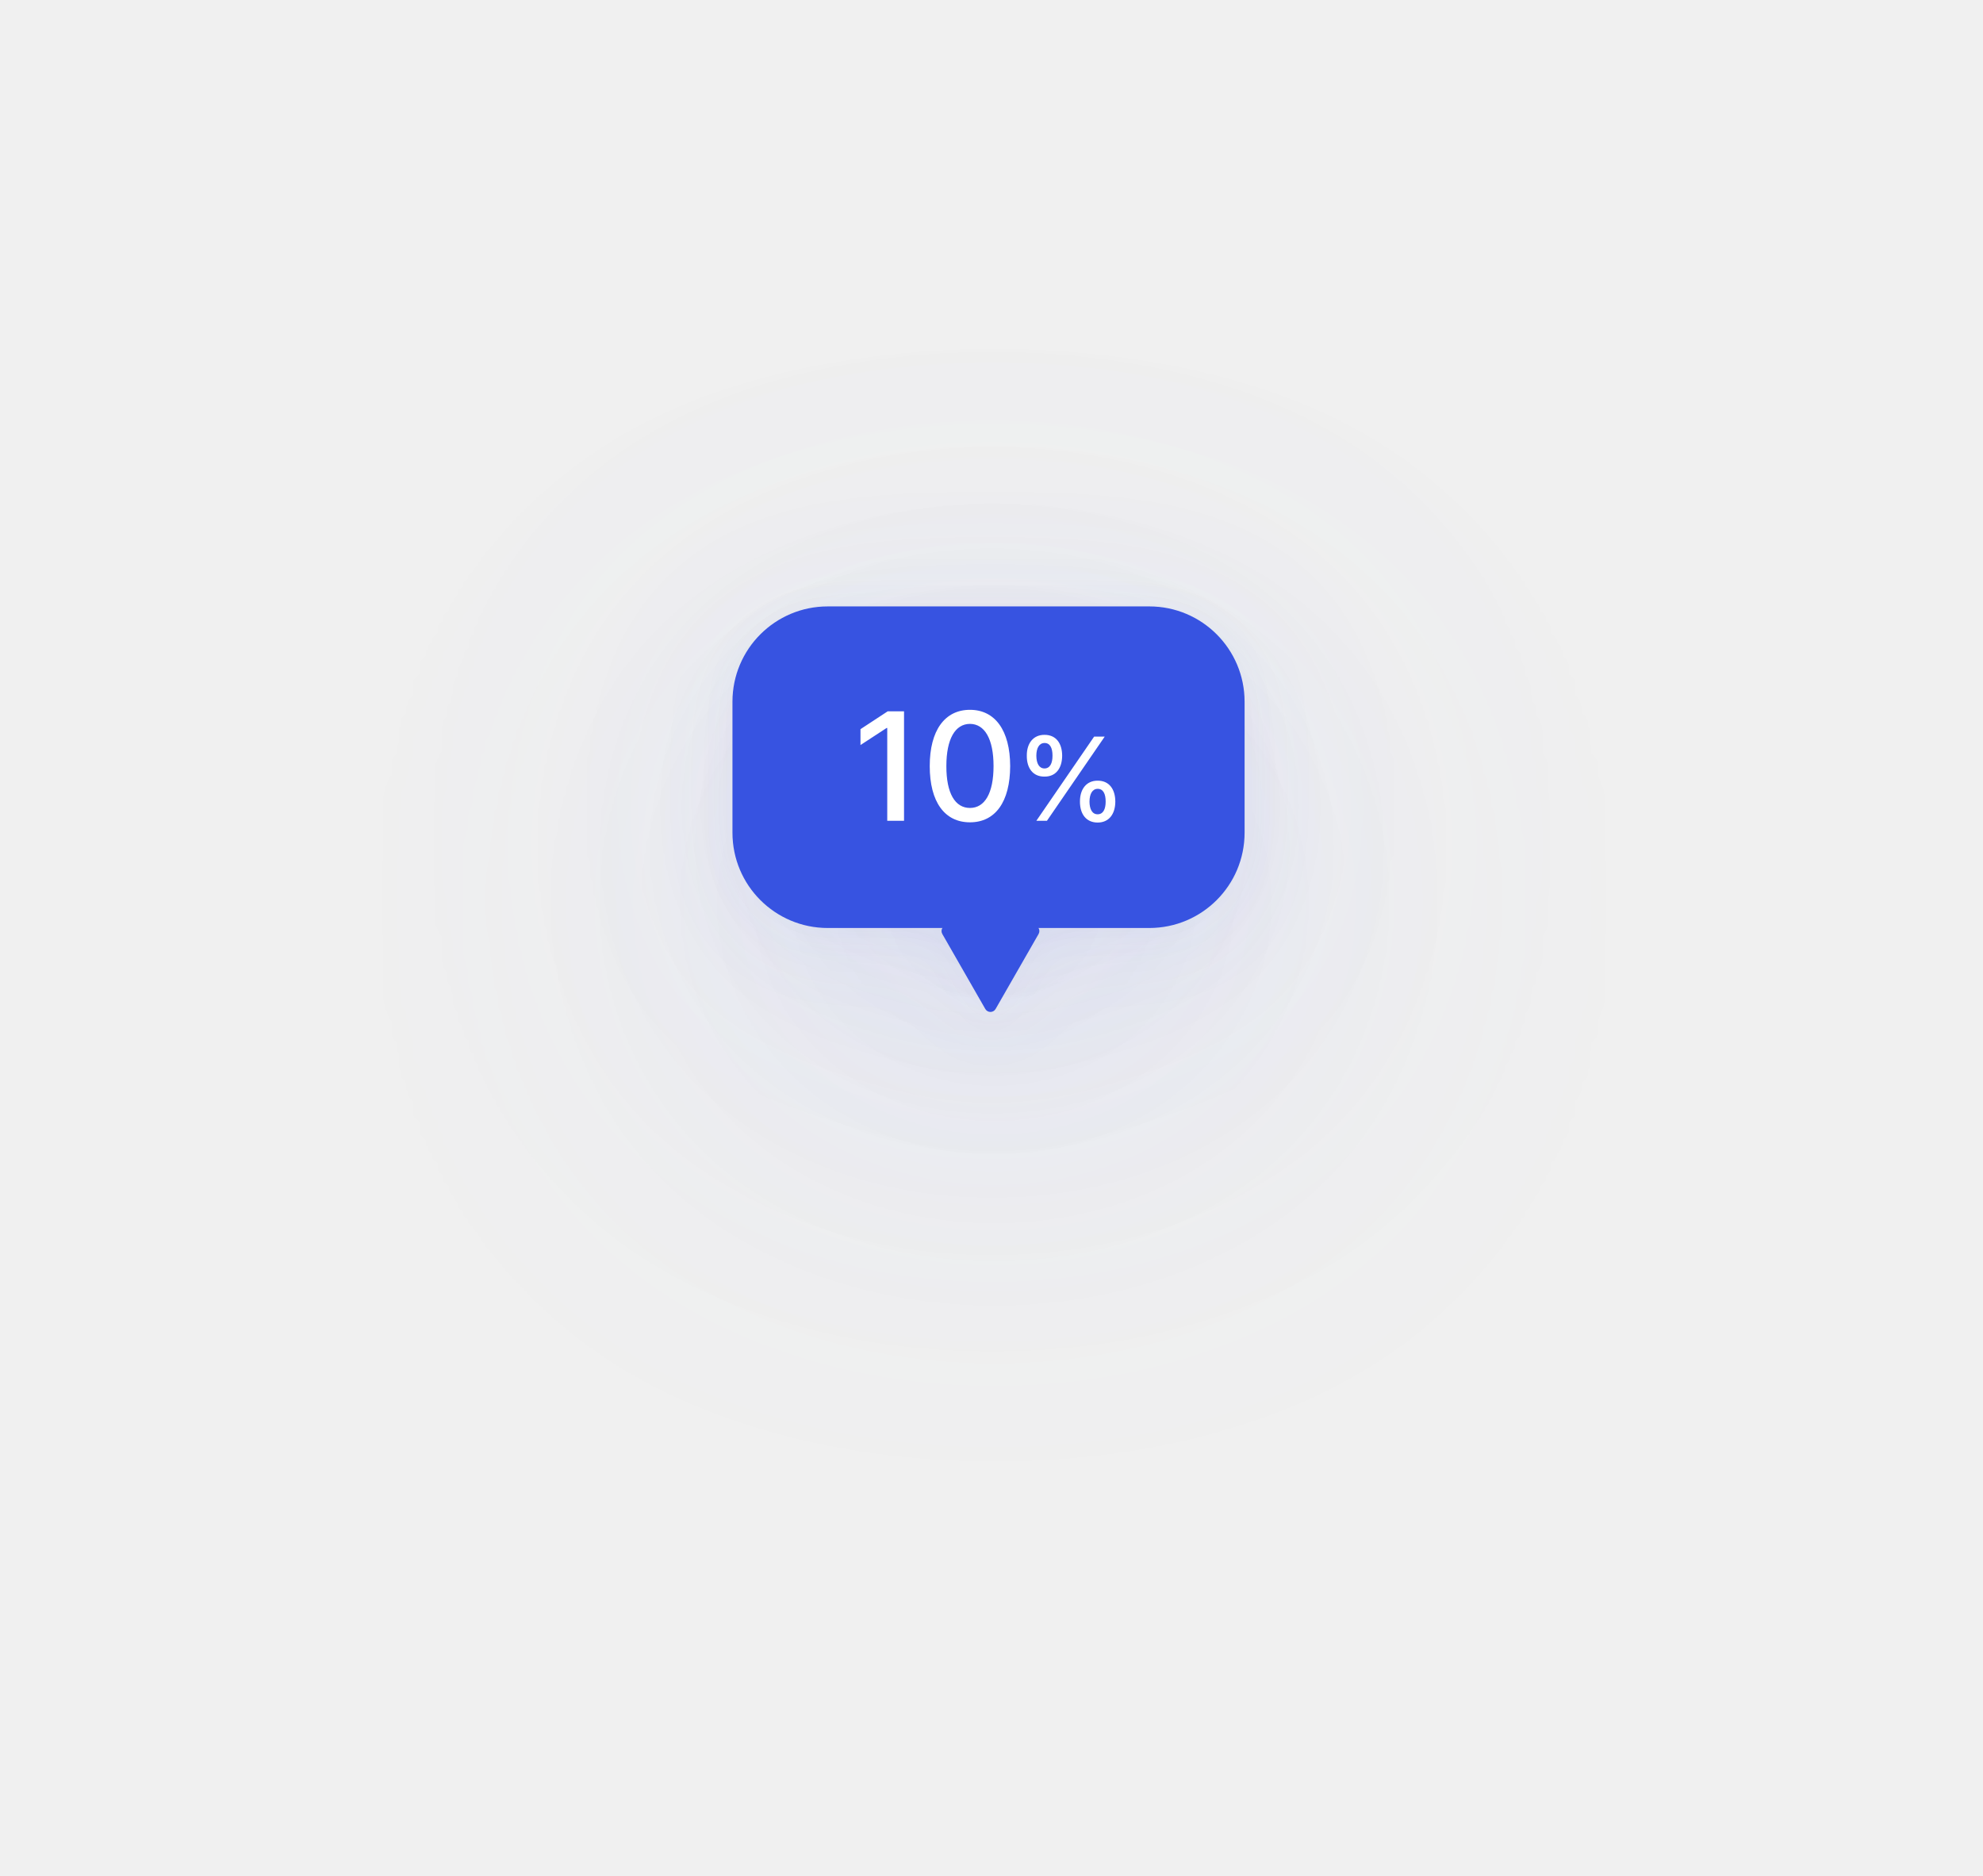
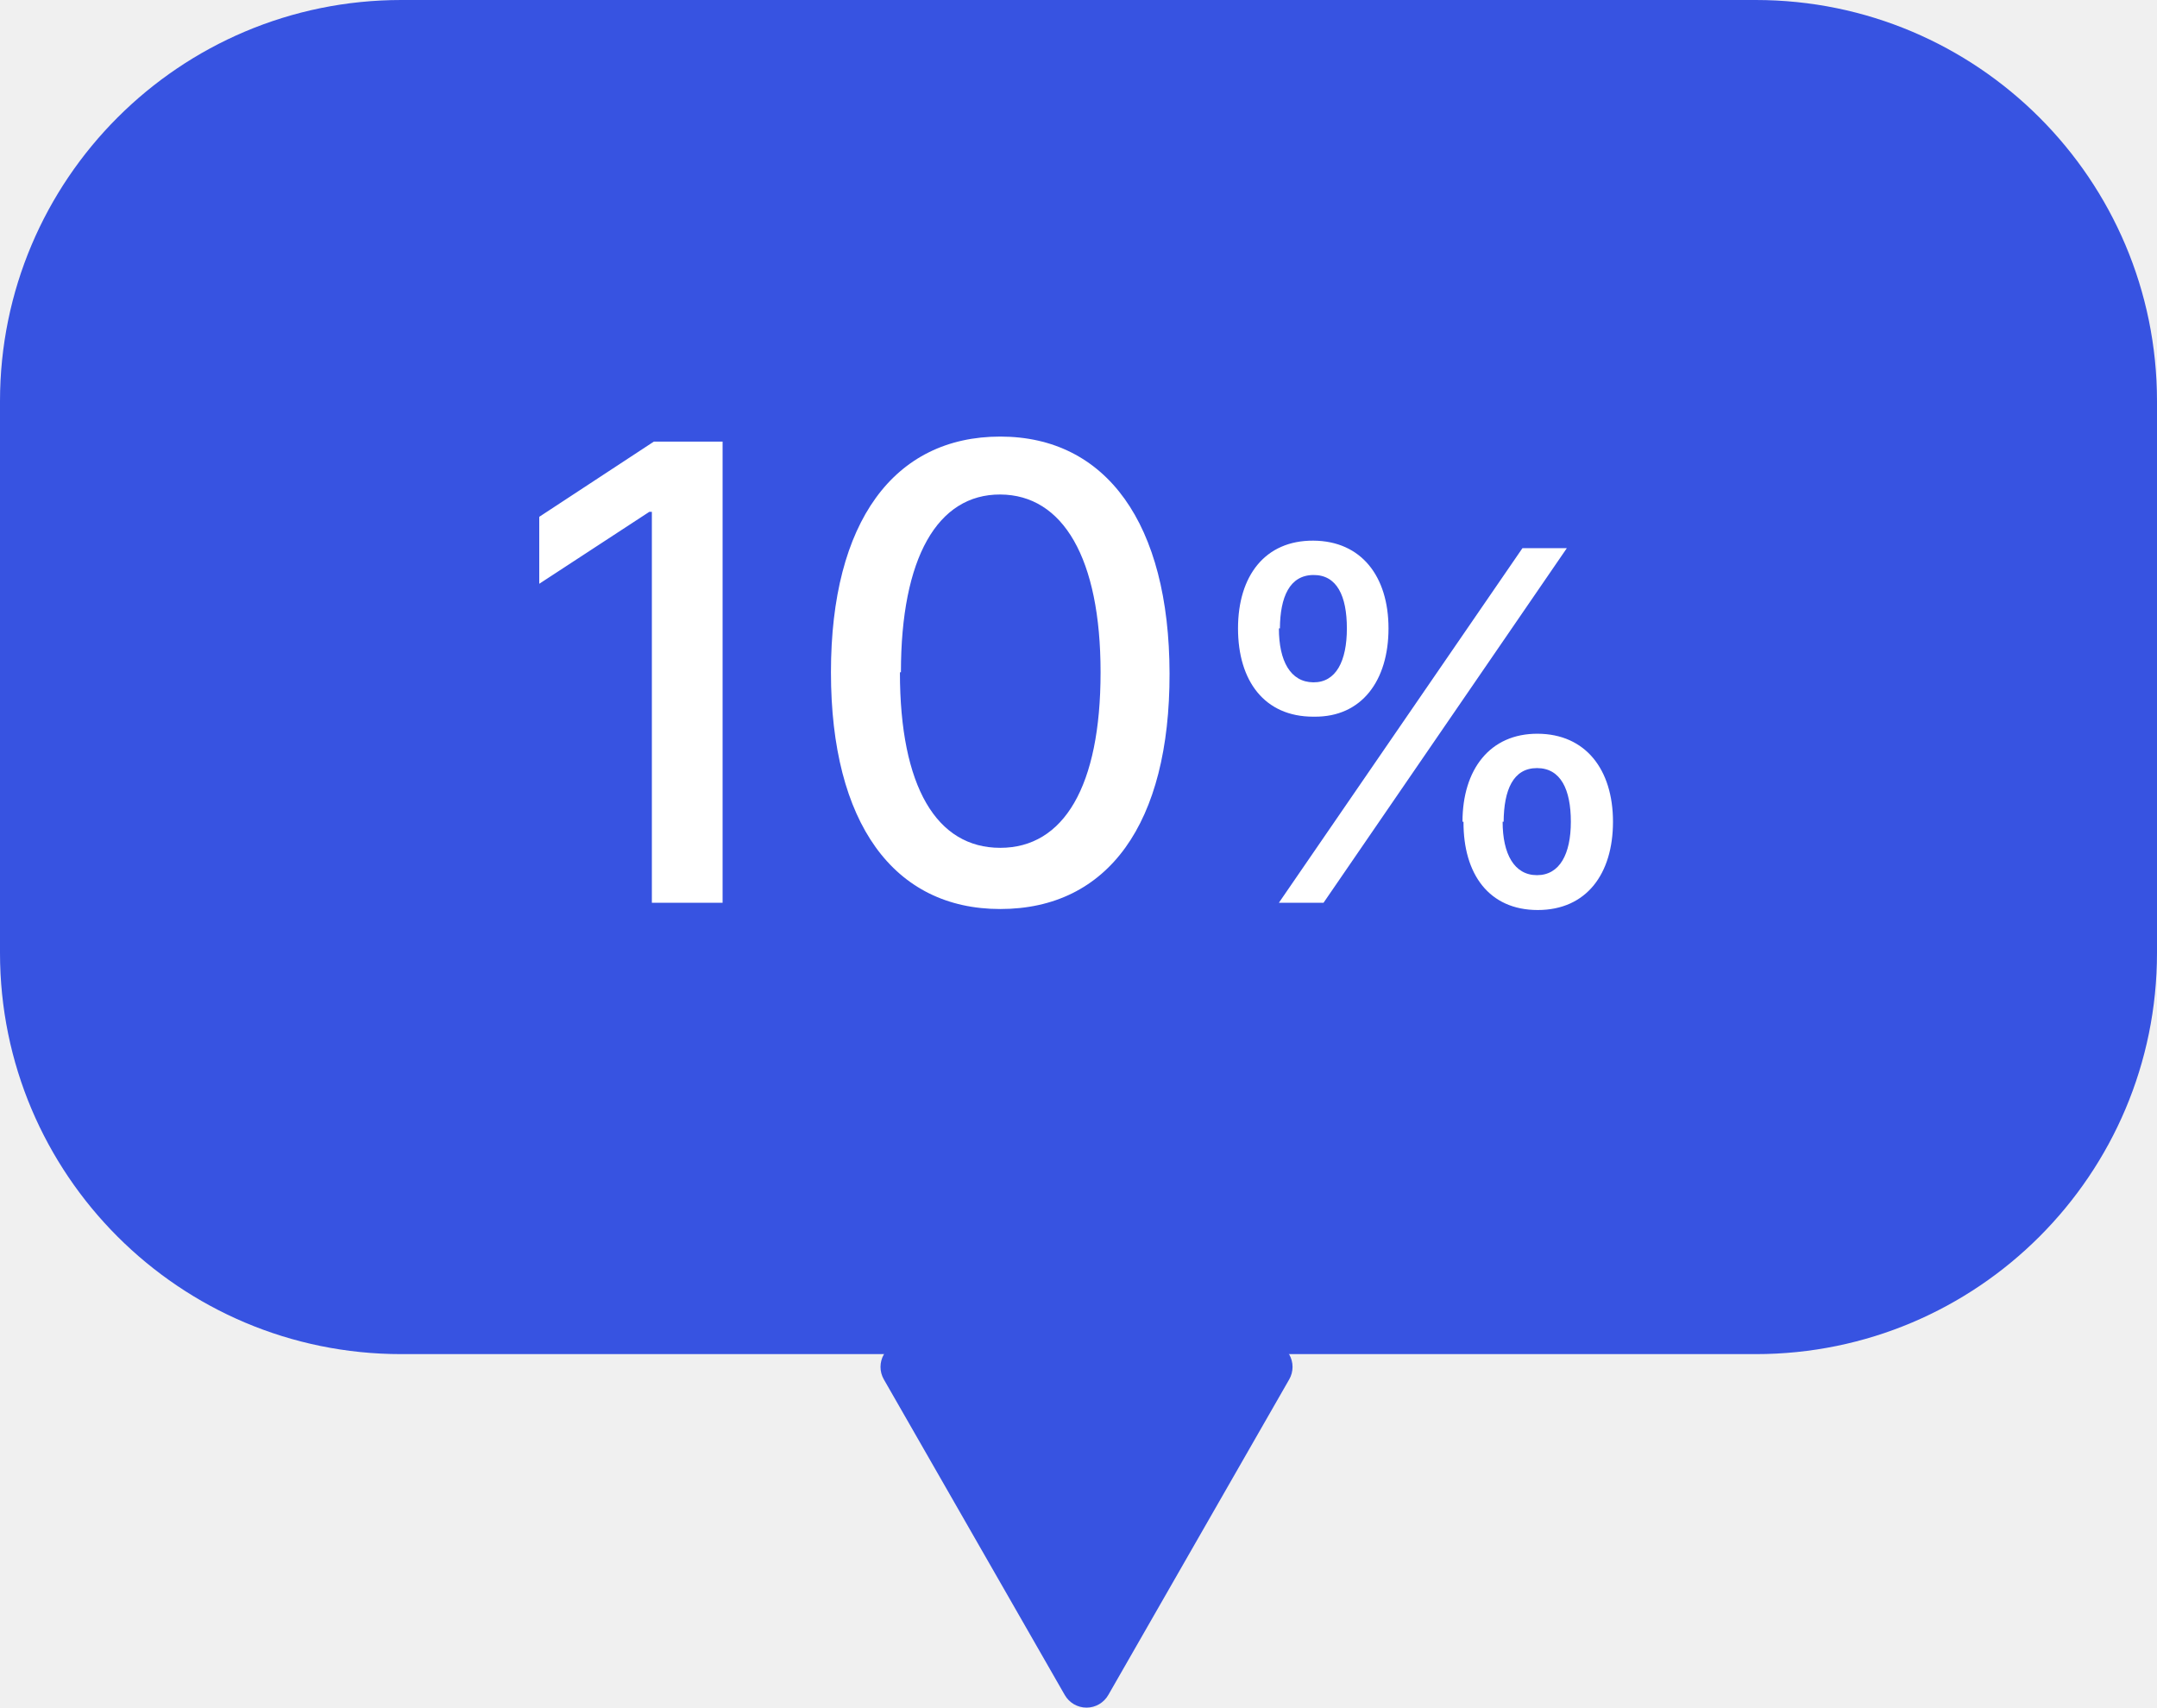
- <svg xmlns="http://www.w3.org/2000/svg" width="333" height="315" viewBox="0 0 333 315" fill="none">
-   <g filter="url(#filter0_ddddd_0_221)">
-     <rect x="123" y="101.829" width="86" height="54" rx="16" fill="#3753E1" />
-     <path d="M151.812 119.446V137.829H148.993V122.239H148.892L144.499 125.108V122.442L149.069 119.446H151.812ZM162.882 138.083C158.629 138.083 156.128 134.655 156.128 128.638C156.128 122.658 158.654 119.192 162.882 119.192C167.097 119.192 169.623 122.658 169.636 128.638C169.623 134.655 167.135 138.083 162.882 138.083ZM158.921 128.638C158.908 133.221 160.394 135.671 162.882 135.671C165.357 135.671 166.843 133.221 166.843 128.638C166.843 124.067 165.345 121.566 162.882 121.554C160.406 121.566 158.921 124.067 158.921 128.638ZM175.397 130.407C173.464 130.427 172.409 128.991 172.429 126.892C172.409 124.821 173.513 123.386 175.397 123.396C177.341 123.386 178.356 124.821 178.366 126.892C178.356 129.001 177.302 130.427 175.397 130.407ZM174.03 137.829L183.737 123.688H185.515L175.808 137.829H174.03ZM174.03 126.892C174.04 128.19 174.489 129.03 175.397 129.04C176.315 129.03 176.745 128.19 176.745 126.892C176.745 125.622 176.345 124.753 175.397 124.763C174.489 124.782 174.04 125.632 174.03 126.892ZM181.354 134.606C181.345 132.517 182.438 131.081 184.323 131.091C186.257 131.081 187.282 132.517 187.292 134.606C187.282 136.696 186.228 138.122 184.323 138.122C182.399 138.122 181.345 136.687 181.354 134.606ZM182.956 134.606C182.966 135.886 183.415 136.735 184.323 136.735C185.241 136.735 185.671 135.886 185.671 134.606C185.671 133.317 185.271 132.458 184.323 132.458C183.425 132.478 182.966 133.327 182.956 134.606Z" fill="white" />
-     <path d="M165.456 169.423C165.84 170.093 166.807 170.093 167.191 169.423L174.406 156.838C174.788 156.171 174.307 155.341 173.539 155.341H159.109C158.341 155.341 157.859 156.171 158.242 156.838L165.456 169.423Z" fill="#3753E1" />
-   </g>
+ <svg xmlns="http://www.w3.org/2000/svg" id="레이어_1" data-name="레이어 1" viewBox="0 0 86 68.1">
  <defs>
-     <filter id="filter0_ddddd_0_221" x="0.96" y="0.808" width="332" height="314.097" filterUnits="userSpaceOnUse" color-interpolation-filters="sRGB">
-       <feFlood flood-opacity="0" result="BackgroundImageFix" />
-       <feColorMatrix in="SourceAlpha" type="matrix" values="0 0 0 0 0 0 0 0 0 0 0 0 0 0 0 0 0 0 127 0" result="hardAlpha" />
-       <feOffset dx="0.026" dy="0.598" />
-       <feGaussianBlur stdDeviation="2.854" />
-       <feColorMatrix type="matrix" values="0 0 0 0 0.353 0 0 0 0 0.447 0 0 0 0 0.918 0 0 0 0.028 0" />
-       <feBlend mode="normal" in2="BackgroundImageFix" result="effect1_dropShadow_0_221" />
-       <feColorMatrix in="SourceAlpha" type="matrix" values="0 0 0 0 0 0 0 0 0 0 0 0 0 0 0 0 0 0 127 0" result="hardAlpha" />
-       <feOffset dx="0.117" dy="2.673" />
-       <feGaussianBlur stdDeviation="6.593" />
-       <feColorMatrix type="matrix" values="0 0 0 0 0.353 0 0 0 0 0.447 0 0 0 0 0.918 0 0 0 0.044 0" />
-       <feBlend mode="normal" in2="effect1_dropShadow_0_221" result="effect2_dropShadow_0_221" />
-       <feColorMatrix in="SourceAlpha" type="matrix" values="0 0 0 0 0 0 0 0 0 0 0 0 0 0 0 0 0 0 127 0" result="hardAlpha" />
-       <feOffset dx="0.29" dy="6.646" />
-       <feGaussianBlur stdDeviation="15.055" />
-       <feColorMatrix type="matrix" values="0 0 0 0 0.353 0 0 0 0 0.447 0 0 0 0 0.918 0 0 0 0.056 0" />
-       <feBlend mode="normal" in2="effect2_dropShadow_0_221" result="effect3_dropShadow_0_221" />
-       <feColorMatrix in="SourceAlpha" type="matrix" values="0 0 0 0 0 0 0 0 0 0 0 0 0 0 0 0 0 0 127 0" result="hardAlpha" />
-       <feOffset dx="0.565" dy="12.941" />
-       <feGaussianBlur stdDeviation="32.078" />
-       <feColorMatrix type="matrix" values="0 0 0 0 0.353 0 0 0 0 0.447 0 0 0 0 0.918 0 0 0 0.072 0" />
-       <feBlend mode="normal" in2="effect3_dropShadow_0_221" result="effect4_dropShadow_0_221" />
-       <feColorMatrix in="SourceAlpha" type="matrix" values="0 0 0 0 0 0 0 0 0 0 0 0 0 0 0 0 0 0 127 0" result="hardAlpha" />
-       <feOffset dx="0.96" dy="21.979" />
-       <feGaussianBlur stdDeviation="61.5" />
-       <feColorMatrix type="matrix" values="0 0 0 0 0.353 0 0 0 0 0.447 0 0 0 0 0.918 0 0 0 0.1 0" />
-       <feBlend mode="normal" in2="effect4_dropShadow_0_221" result="effect5_dropShadow_0_221" />
-       <feBlend mode="normal" in="SourceGraphic" in2="effect5_dropShadow_0_221" result="shape" />
-     </filter>
+     <style>.cls-1{fill:#3753e1;}.cls-2{fill:#fff;}</style>
  </defs>
+   <rect class="cls-1" width="86" height="54" rx="16" />
+   <path class="cls-2" d="M31.63,21.2V39.59H28.81V24h-.1l-4.39,2.87V24.2l4.57-3ZM42.7,39.84c-4.25,0-6.75-3.43-6.75-9.44S38.47,21,42.7,21s6.74,3.47,6.75,9.45S47,39.84,42.7,39.84Zm-4-9.44c0,4.58,1.47,7,4,7s4-2.45,4-7-1.5-7.08-4-7.09S38.74,25.83,38.74,30.4Zm16.48,1.77c-1.94,0-3-1.42-3-3.52s1.08-3.51,3-3.5,3,1.43,3,3.5S57.12,32.19,55.22,32.17Zm-1.37,7.42,9.71-14.14h1.77l-9.7,14.14Zm0-10.94c0,1.3.46,2.14,1.37,2.15s1.34-.85,1.34-2.15-.4-2.14-1.34-2.13S53.86,27.39,53.85,28.65Zm7.32,7.71c0-2.08,1.09-3.52,3-3.51s3,1.43,3,3.51-1.06,3.52-3,3.52S61.16,38.45,61.17,36.36Zm1.6,0c0,1.28.46,2.13,1.37,2.13s1.35-.85,1.35-2.13-.4-2.14-1.35-2.14S62.78,35.09,62.77,36.36Z" transform="translate(-2.82 -3.59)" />
+   <path class="cls-1" d="M45.27,71.18a1,1,0,0,0,1.74,0L54.22,58.6a1,1,0,0,0-.86-1.5H38.93a1,1,0,0,0-.87,1.5Z" transform="translate(-2.82 -3.59)" />
</svg>
